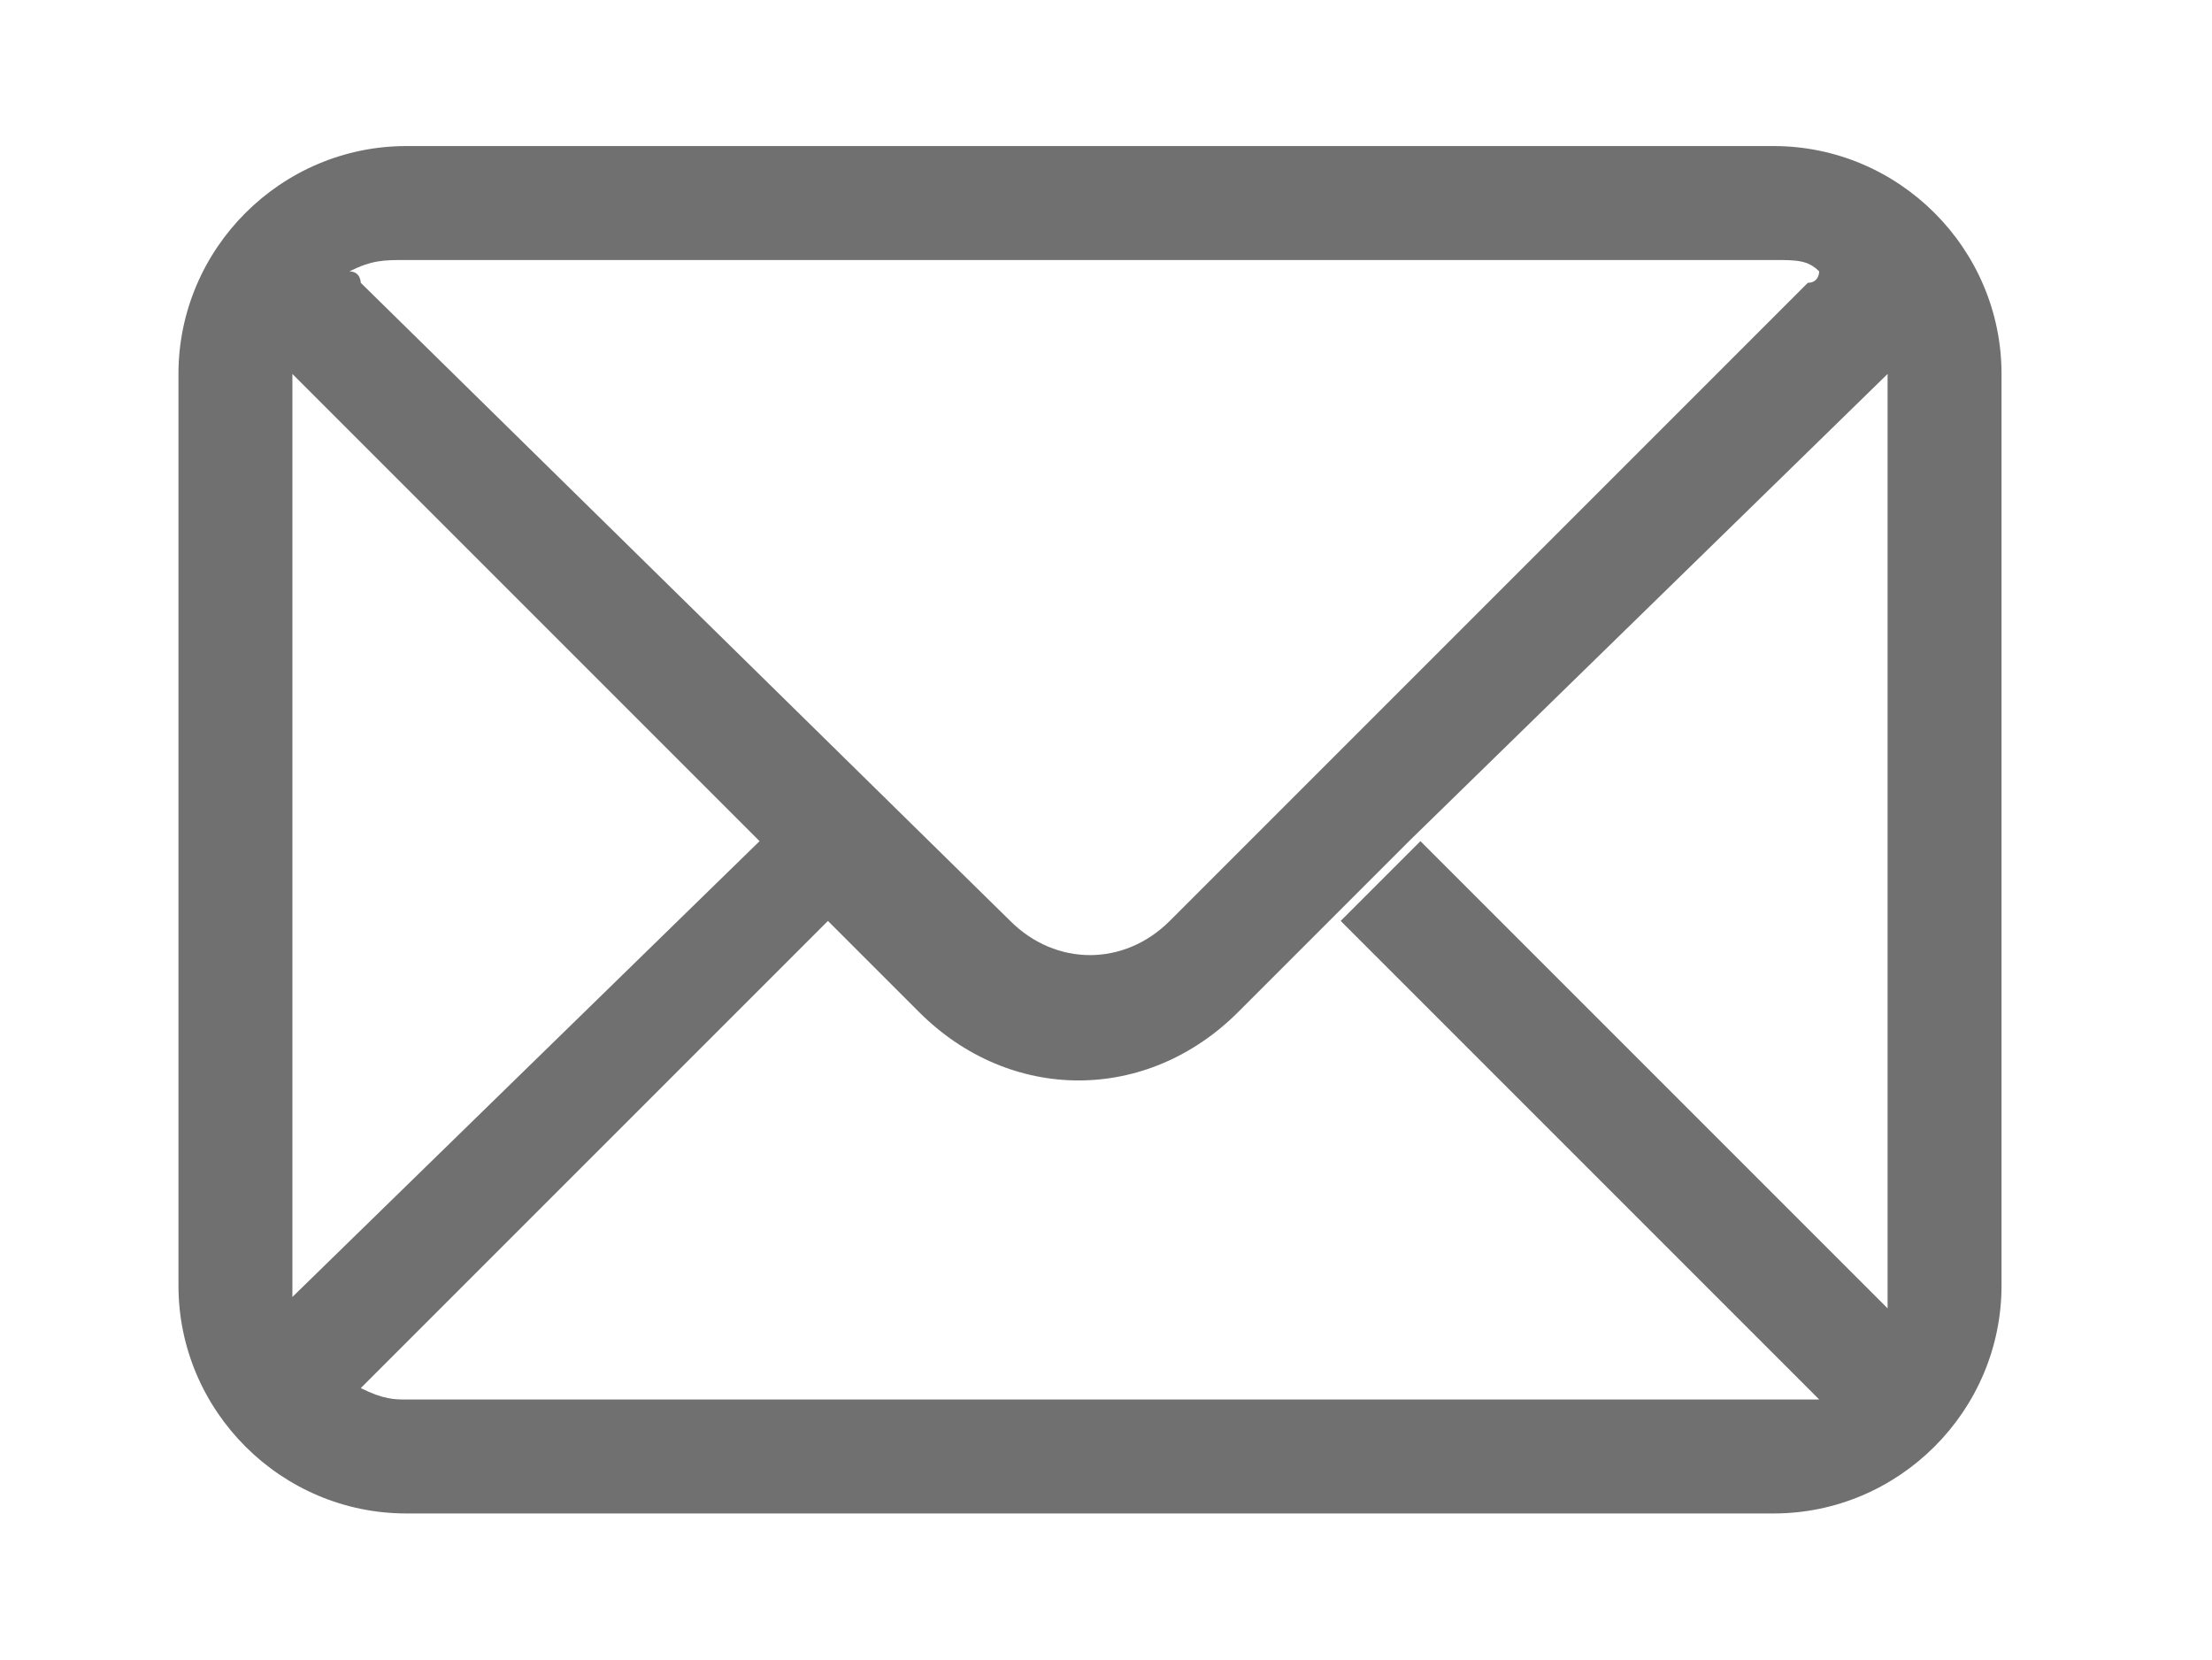
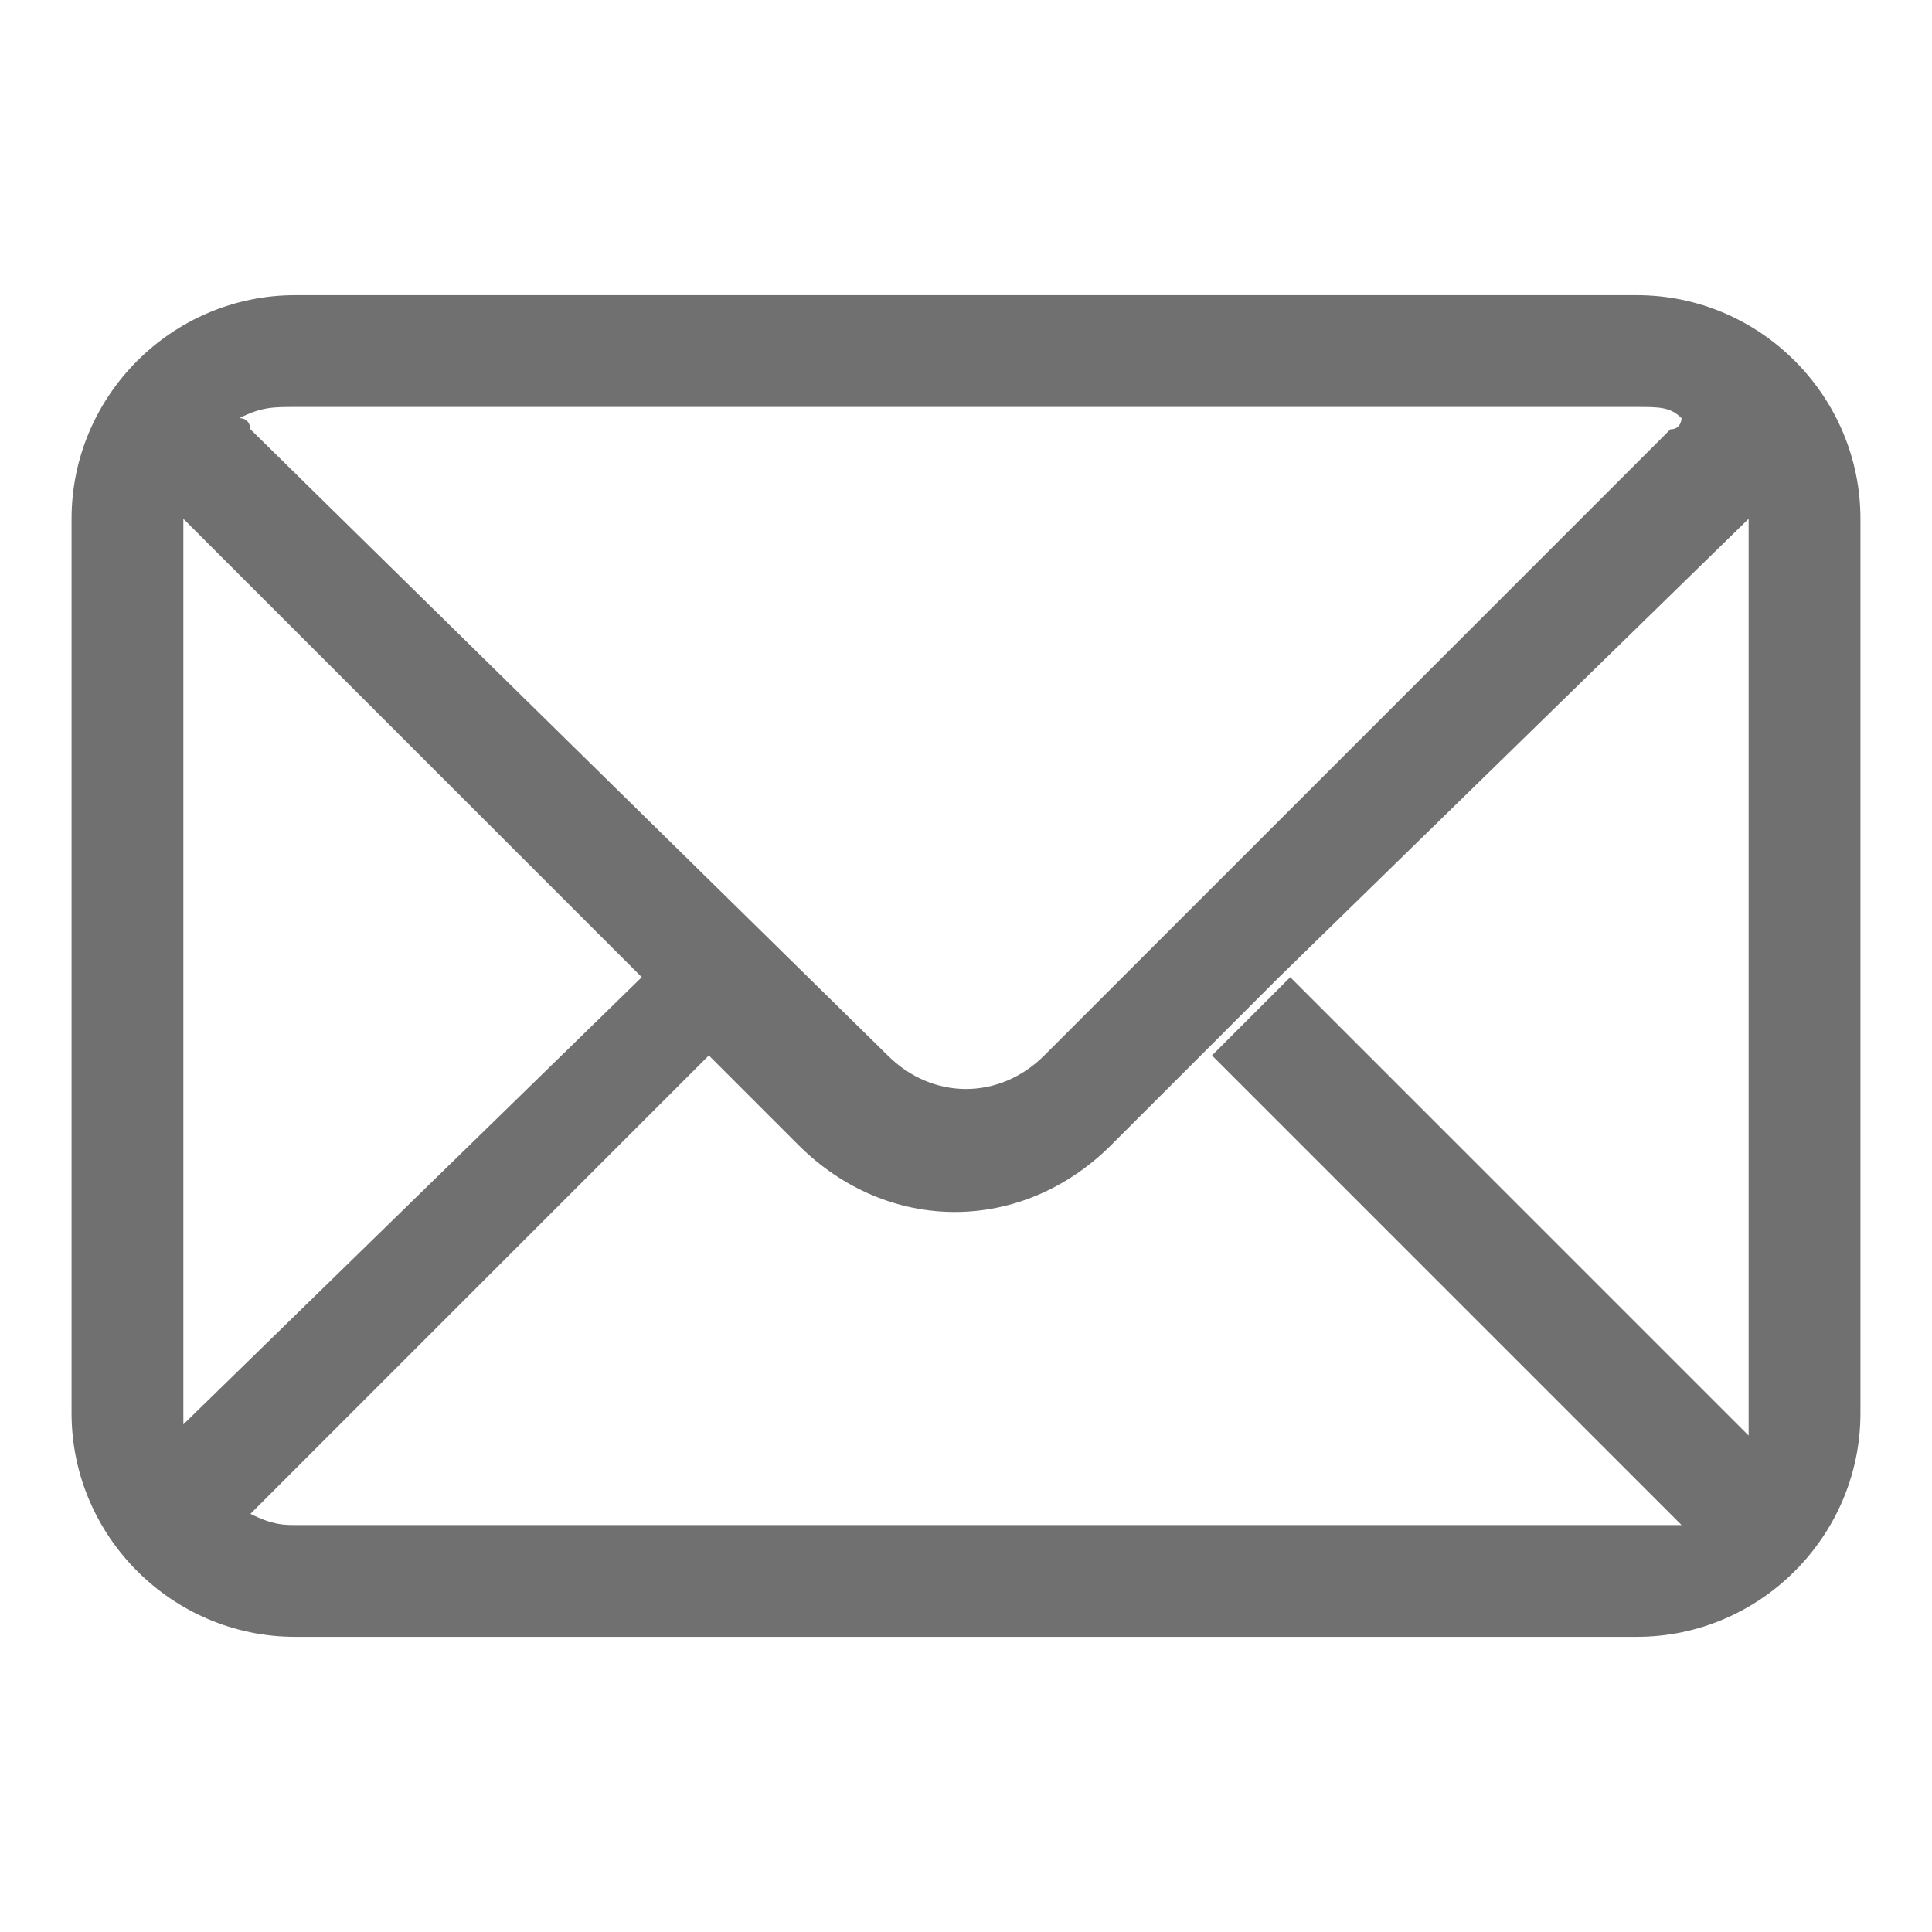
- <svg xmlns="http://www.w3.org/2000/svg" t="1785391089018" class="icon" viewBox="0 0 1365 1024" version="1.1" p-id="2706" width="266.602" height="200">
+ <svg xmlns="http://www.w3.org/2000/svg" t="1785391089018" class="icon" viewBox="65.125 -95.5 1215 1215" version="1.1" p-id="2706">
  <path d="M1094.5 90.125h-843.75C173.406 90.125 110.125 153.406 110.125 230.75v562.499C110.125 870.594 173.406 933.875 250.75 933.875h843.75c77.343 0 140.624-63.281 140.624-140.625V230.75C1235.125 153.406 1171.843 90.125 1094.5 90.125z m-843.75 70.312h843.75c14.062 0 21.094 0 28.125 7.032 0 0 0 7.031-7.031 7.031L721.844 568.25c-28.125 28.125-70.312 28.125-98.438 0L222.625 174.5s0-7.031-7.031-7.031c14.063-7.032 21.094-7.032 35.157-7.032z m-70.313 632.812V230.75L468.719 519.031 180.437 800.282v-7.032z m984.375 0V807.312L876.531 519.031 827.312 568.25l295.312 295.312H250.75c-7.032 0-14.063 0-28.126-7.032L510.906 568.25l56.25 56.249c56.249 56.25 140.624 56.25 196.875 0l105.469-105.469L1164.812 230.75v562.499z" fill="#707070" p-id="2707" />
</svg>
